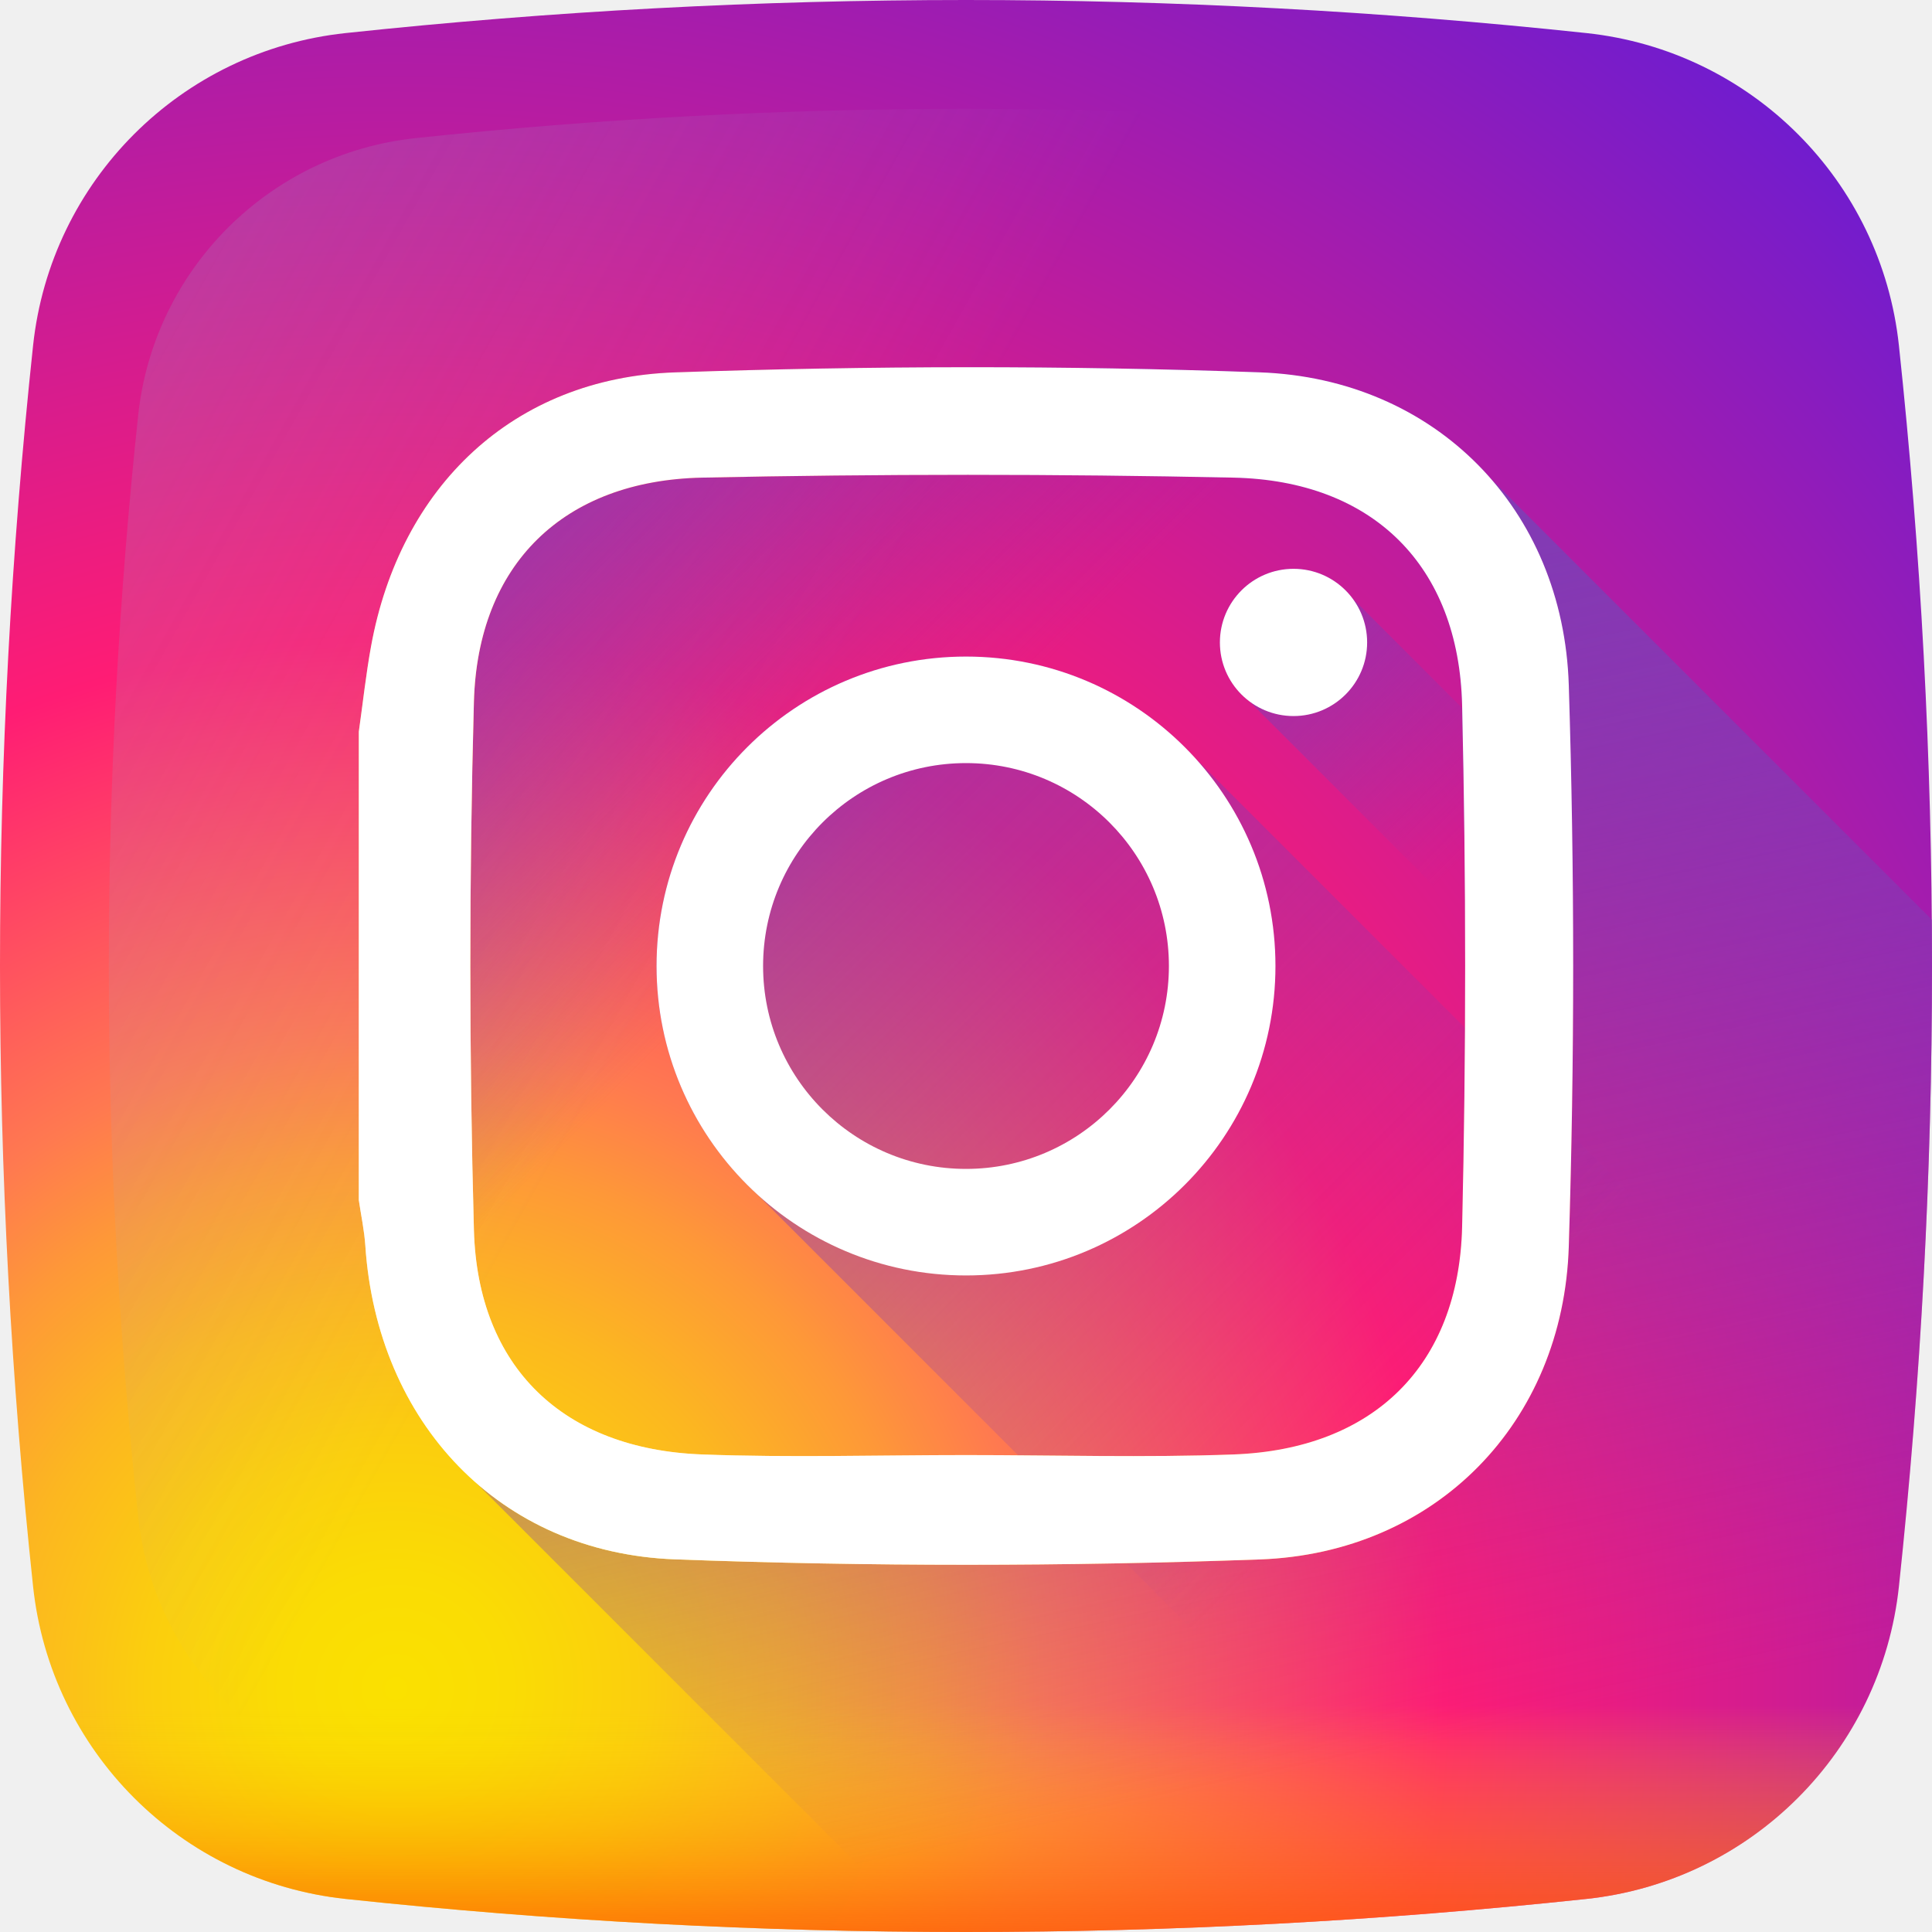
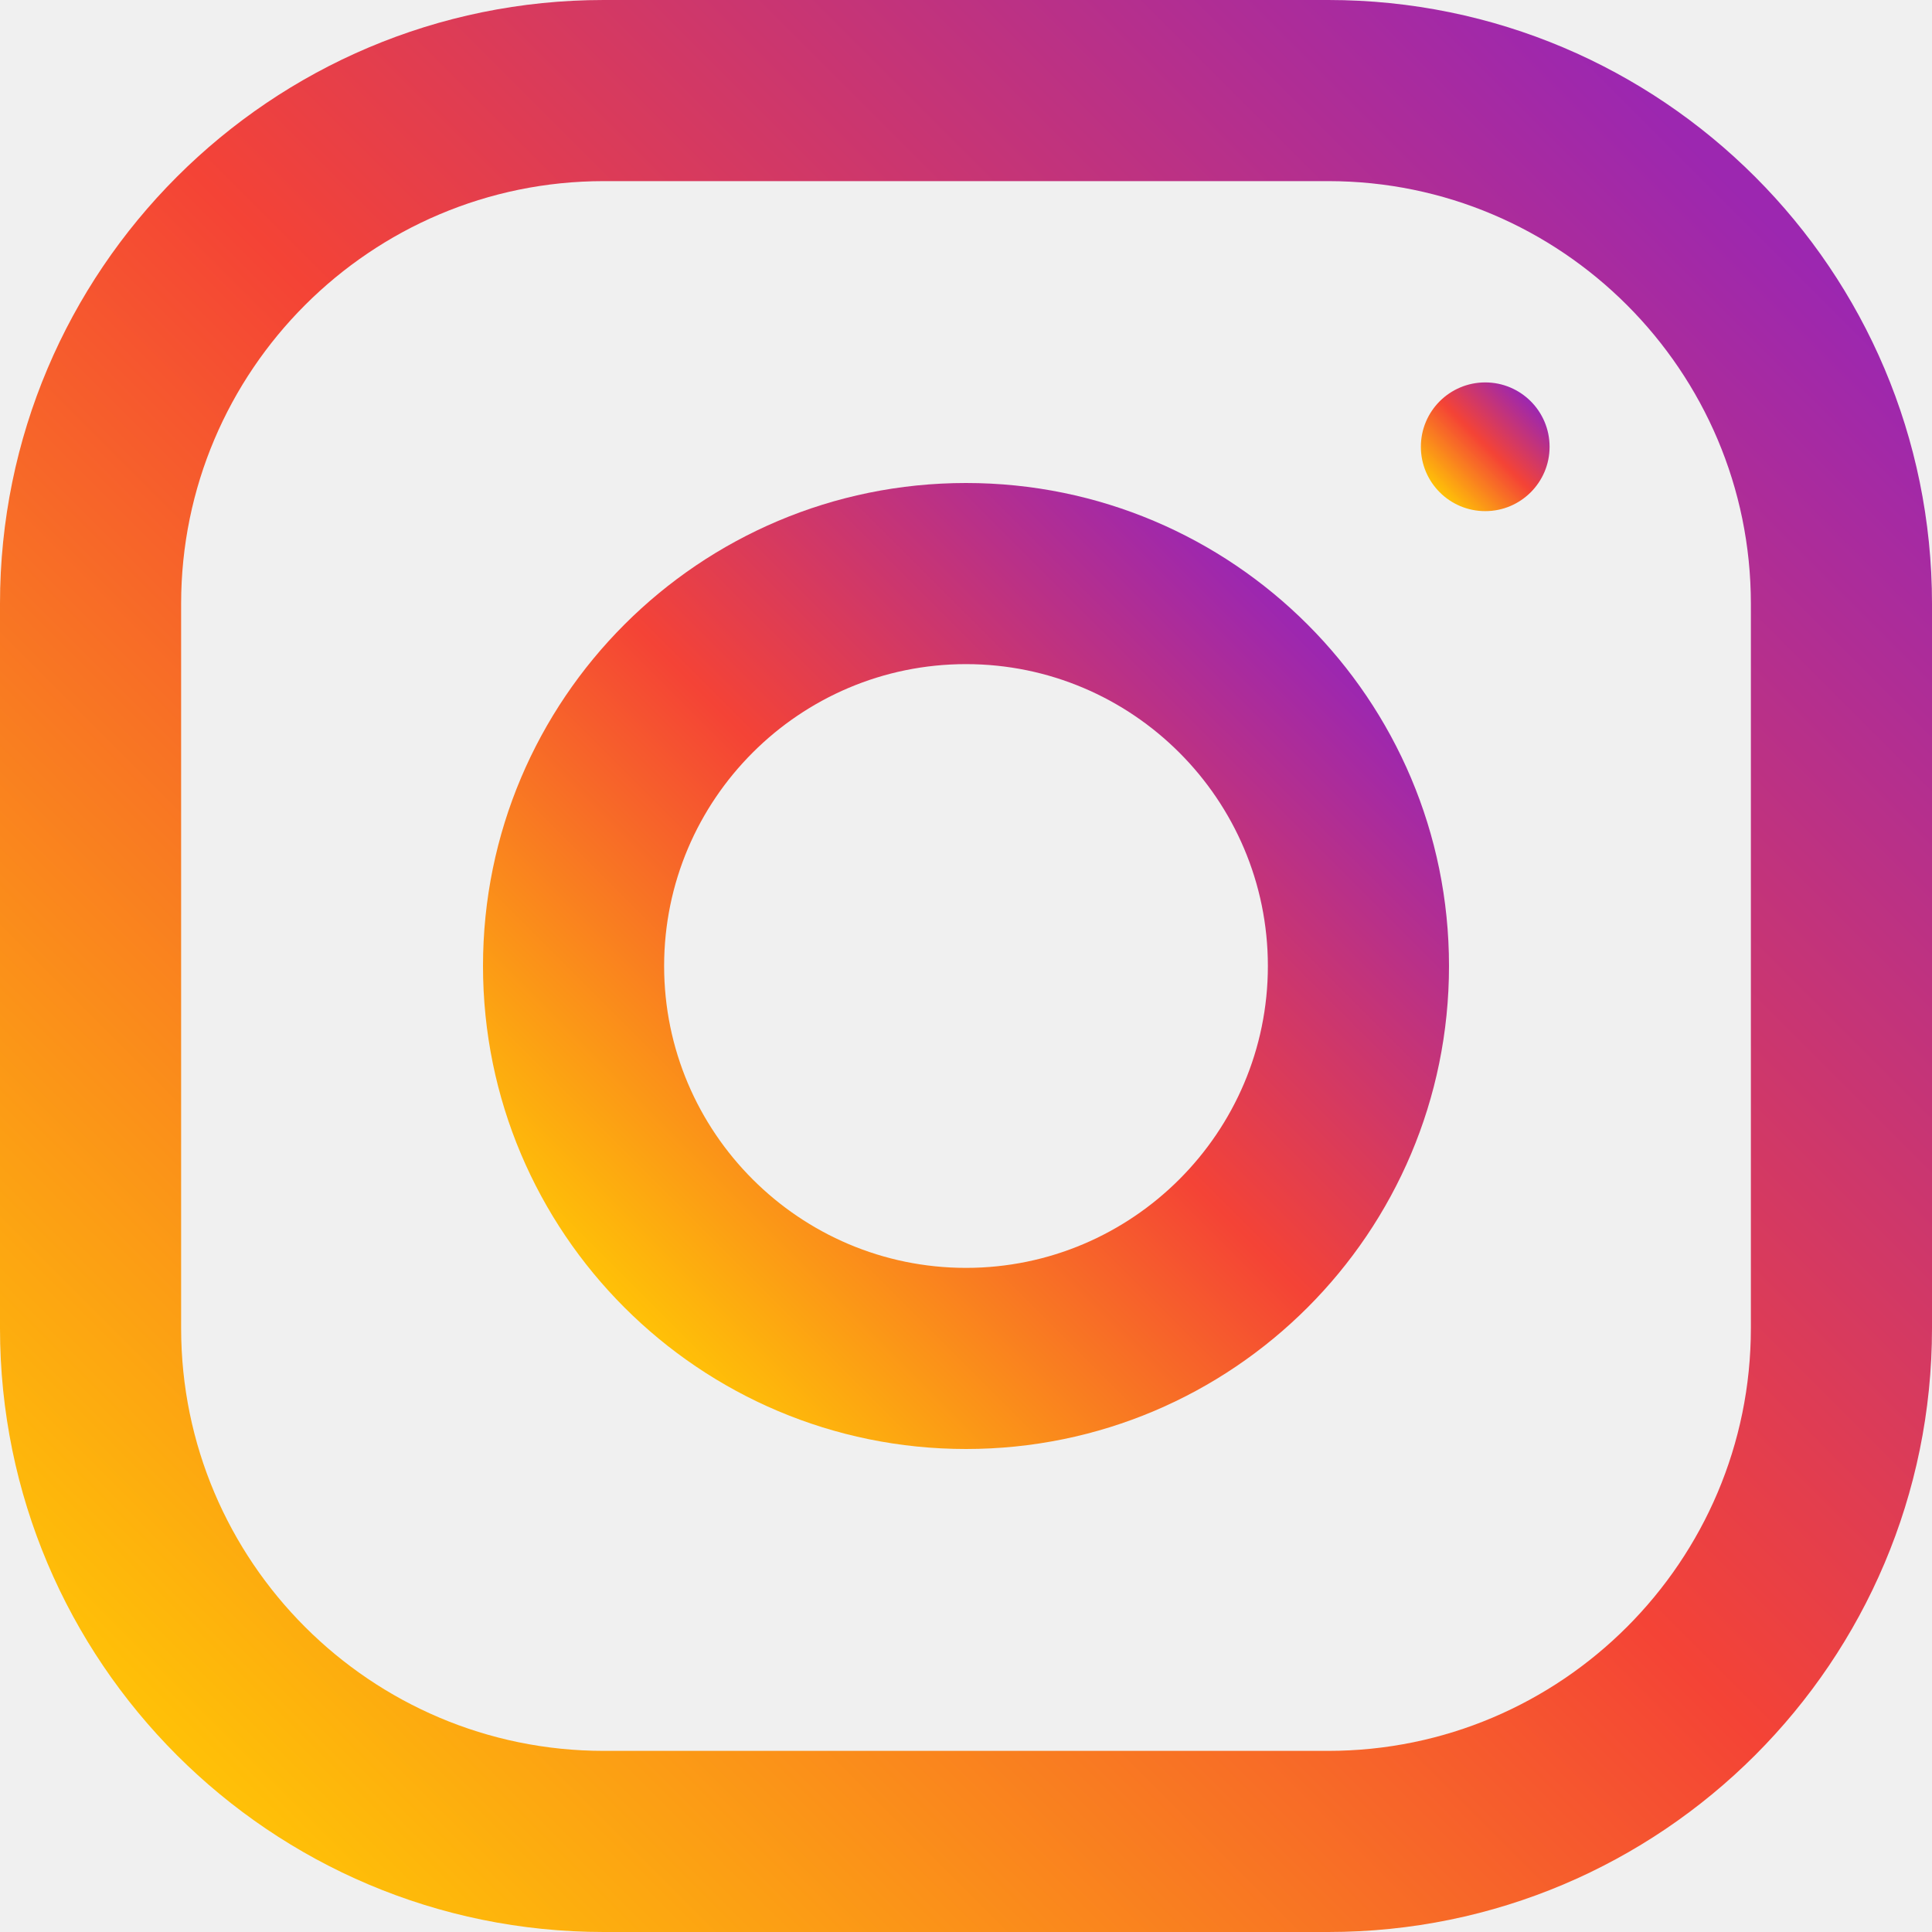
- <svg xmlns="http://www.w3.org/2000/svg" xmlns:xlink="http://www.w3.org/1999/xlink" height="512pt" viewBox="0 0 512 512" width="512pt">
-   <radialGradient id="a" cx="104.957" cy="447.447" gradientUnits="userSpaceOnUse" r="564.646">
-     <stop offset="0" stop-color="#fae100" />
-     <stop offset=".054" stop-color="#fadc04" />
-     <stop offset=".117" stop-color="#fbce0e" />
-     <stop offset=".183" stop-color="#fcb720" />
-     <stop offset=".251" stop-color="#fe9838" />
-     <stop offset=".305" stop-color="#ff7950" />
-     <stop offset=".492" stop-color="#ff1c74" />
-     <stop offset="1" stop-color="#6c1cd1" />
-   </radialGradient>
-   <linearGradient id="b" gradientUnits="userSpaceOnUse" x1="196.373" x2="-671.016" y1="222.46" y2="-265.446">
-     <stop offset="0" stop-color="#a1b5d8" stop-opacity="0" />
-     <stop offset=".309" stop-color="#90a2bd" stop-opacity=".31" />
-     <stop offset=".755" stop-color="#7c8b9c" stop-opacity=".757" />
-     <stop offset="1" stop-color="#748290" />
+ <svg xmlns="http://www.w3.org/2000/svg" version="1.1" id="Capa_1" x="0px" y="0px" viewBox="0 0 512 512" style="enable-background:new 0 0 512 512;" xml:space="preserve">
+   <linearGradient id="SVGID_1_" gradientUnits="userSpaceOnUse" x1="-46.004" y1="634.121" x2="-32.933" y2="647.192" gradientTransform="matrix(32 0 0 -32 1519 20757)">
+     <stop offset="0" style="stop-color:#FFC107" />
+     <stop offset="0.507" style="stop-color:#F44336" />
+     <stop offset="0.99" style="stop-color:#9C27B0" />
  </linearGradient>
-   <linearGradient id="c" gradientUnits="userSpaceOnUse" x1="256" x2="256" y1="451.966" y2="531.774">
-     <stop offset="0" stop-color="#fae100" stop-opacity="0" />
-     <stop offset=".307" stop-color="#fca800" stop-opacity=".306" />
-     <stop offset=".627" stop-color="#fe7300" stop-opacity=".627" />
-     <stop offset=".869" stop-color="#ff5200" stop-opacity=".867" />
-     <stop offset="1" stop-color="#ff4500" />
+   <path style="fill:url(#SVGID_1_);" d="M352,0H160C71.648,0,0,71.648,0,160v192c0,88.352,71.648,160,160,160h192  c88.352,0,160-71.648,160-160V160C512,71.648,440.352,0,352,0z M464,352c0,61.76-50.24,112-112,112H160c-61.76,0-112-50.24-112-112  V160C48,98.24,98.24,48,160,48h192c61.76,0,112,50.24,112,112V352z" />
+   <linearGradient id="SVGID_2_" gradientUnits="userSpaceOnUse" x1="-42.297" y1="637.828" x2="-36.64" y2="643.485" gradientTransform="matrix(32 0 0 -32 1519 20757)">
+     <stop offset="0" style="stop-color:#FFC107" />
+     <stop offset="0.507" style="stop-color:#F44336" />
+     <stop offset="0.99" style="stop-color:#9C27B0" />
  </linearGradient>
-   <linearGradient id="d">
-     <stop offset="0" stop-color="#833ab4" stop-opacity="0" />
-     <stop offset="1" stop-color="#833ab4" />
+   <path style="fill:url(#SVGID_2_);" d="M256,128c-70.688,0-128,57.312-128,128s57.312,128,128,128s128-57.312,128-128  S326.688,128,256,128z M256,336c-44.096,0-80-35.904-80-80c0-44.128,35.904-80,80-80s80,35.872,80,80  C336,300.096,300.096,336,256,336z" />
+   <linearGradient id="SVGID_3_" gradientUnits="userSpaceOnUse" x1="-35.546" y1="644.579" x2="-34.792" y2="645.333" gradientTransform="matrix(32 0 0 -32 1519 20757)">
+     <stop offset="0" style="stop-color:#FFC107" />
+     <stop offset="0.507" style="stop-color:#F44336" />
+     <stop offset="0.99" style="stop-color:#9C27B0" />
  </linearGradient>
-   <linearGradient id="e" gradientUnits="userSpaceOnUse" x1="226.872" x2="100.161" xlink:href="#d" y1="226.148" y2="99.436" />
-   <linearGradient id="f" gradientUnits="userSpaceOnUse" x1="350.9" x2="287.656" xlink:href="#d" y1="468.287" y2="170.138" />
-   <linearGradient id="g" gradientUnits="userSpaceOnUse" x1="374.965" x2="120.941" xlink:href="#d" y1="374.965" y2="120.941" />
-   <linearGradient id="h" gradientUnits="userSpaceOnUse" x1="393.807" x2="309.806" xlink:href="#d" y1="221.263" y2="137.262" />
-   <linearGradient id="i" gradientUnits="userSpaceOnUse" x1="357.658" x2="150.543" y1="155.05" y2="362.165">
-     <stop offset="0" stop-color="#833ab4" />
-     <stop offset=".092" stop-color="#9c3495" />
-     <stop offset=".293" stop-color="#dc2546" />
-     <stop offset=".392" stop-color="#fd1d1d" />
-     <stop offset=".559" stop-color="#fc6831" />
-     <stop offset=".689" stop-color="#fc9b40" />
-     <stop offset=".752" stop-color="#fcaf45" />
-     <stop offset=".781" stop-color="#fdb750" />
-     <stop offset=".866" stop-color="#fecb6a" />
-     <stop offset=".942" stop-color="#ffd87a" />
-     <stop offset="1" stop-color="#ffdc80" />
-   </linearGradient>
-   <path d="m503.234 91.578c-4.66-43.664-39.145-78.156-82.812-82.812-109.508-11.688-219.336-11.688-328.84 0-43.668 4.66-78.156 39.148-82.816 82.812-11.688 109.504-11.688 219.336 0 328.84 4.66 43.668 39.148 78.156 82.812 82.816 109.504 11.688 219.336 11.688 328.844 0 43.668-4.66 78.152-39.148 82.812-82.816 11.688-109.504 11.688-219.332 0-328.84zm0 0" fill="url(#a)" />
-   <path d="m475.387 110.098c-4.133-38.746-34.734-69.352-73.484-73.488-97.172-10.367-194.633-10.367-291.805 0-38.746 4.137-69.352 34.742-73.488 73.488-10.367 97.172-10.367 194.633 0 291.801 4.137 38.75 34.742 69.355 73.488 73.488 97.172 10.371 194.633 10.371 291.801 0 38.75-4.133 69.355-34.738 73.488-73.488 10.371-97.168 10.371-194.629 0-291.801zm0 0" fill="url(#b)" />
-   <path d="m7.672 409.805c.352 3.539.715 7.078 1.094 10.617 4.66 43.664 39.148 78.152 82.816 82.812 109.504 11.688 219.336 11.688 328.84 0 43.668-4.66 78.152-39.148 82.812-82.812.379-3.539.742-7.078 1.098-10.617zm0 0" fill="url(#c)" />
-   <path d="m503.234 420.418c6.281-58.84 9.18-117.773 8.711-176.699l-117.031-117.031c-14.621-16.691-35.977-27.109-61.07-28.012-51.605-1.859-103.375-1.766-154.988.008-42.867 1.477-72.844 30.289-80.531 72.637-1.355 7.477-2.168 15.051-3.234 22.582v124.148c.59 4.023 1.457 8.027 1.727 12.074 1.719 25.758 12.305 47.82 29.254 62.746l119.094 119.09c58.445.41 116.895-2.496 175.258-8.727 43.668-4.66 78.152-39.148 82.812-82.816zm0 0" fill="url(#e)" />
-   <path d="m503.234 420.422c-4.656 43.66-39.152 78.156-82.812 82.812-58.355 6.227-116.816 9.137-175.254 8.727l-118.914-118.914c13.785 12.066 31.754 19.414 52.605 20.199 51.602 1.938 103.383 1.887 154.984.027 46.672-1.688 80.445-36.23 81.902-82.902 1.555-49.555 1.555-99.238 0-148.793-.664-21.531-8.223-40.477-20.754-54.812l116.957 116.957c.461 58.918-2.438 117.859-8.715 176.699zm0 0" fill="url(#f)" />
-   <path d="m316.414 200.559c-14.992-16.324-36.504-26.566-60.414-26.566-45.289 0-82.008 36.719-82.008 82.008 0 23.91 10.242 45.422 26.566 60.414l189.738 189.738c10.043-.875 20.086-1.848 30.121-2.918 43.668-4.66 78.156-39.148 82.816-82.816 1.07-10.035 2.043-20.078 2.918-30.121zm0 0" fill="url(#g)" />
-   <path d="m511.008 311.152-152.703-152.699c-3.562-4.676-9.176-7.711-15.508-7.711-10.773 0-19.512 8.734-19.512 19.512 0 6.332 3.035 11.945 7.711 15.508l177.281 177.285c1.203-17.293 2.113-34.594 2.73-51.895zm0 0" fill="url(#h)" />
-   <path d="m95.09 193.902c1.066-7.531 1.879-15.105 3.234-22.582 7.684-42.348 37.664-71.16 80.531-72.637 51.613-1.773 103.383-1.867 154.988-.008 46.656 1.68 80.445 36.227 81.902 82.898 1.551 49.559 1.551 99.238 0 148.797-1.457 46.672-35.234 81.215-81.898 82.898-51.605 1.863-103.387 1.91-154.988-.027-46.664-1.754-78.922-36.379-82.043-83.121-.27-4.043-1.137-8.051-1.727-12.074 0-41.383 0-82.766 0-124.145zm160.953 191.707c23.617 0 47.258.707 70.844-.164 36.98-1.371 59.727-23.441 60.59-60.387 1.07-46.035 1.07-92.133 0-138.172-.863-36.938-23.625-59.523-60.59-60.309-46.918-.992-93.887-.984-140.805 0-36.684.77-59.496 22.898-60.492 59.43-1.266 46.617-1.266 93.316 0 139.934.996 36.527 23.809 58.145 60.496 59.504 23.289.867 46.637.164 69.957.164zm0 0" fill="url(#i)" />
-   <g fill="#fff">
-     <path d="m95.09 193.902c1.066-7.531 1.879-15.105 3.234-22.582 7.684-42.348 37.664-71.16 80.531-72.637 51.613-1.773 103.383-1.867 154.988-.008 46.656 1.68 80.445 36.227 81.902 82.898 1.551 49.559 1.551 99.238 0 148.797-1.457 46.672-35.234 81.215-81.898 82.898-51.605 1.863-103.387 1.91-154.988-.027-46.664-1.754-78.922-36.379-82.043-83.121-.27-4.043-1.137-8.051-1.727-12.074 0-41.383 0-82.766 0-124.145zm160.953 191.707c23.617 0 47.258.707 70.844-.164 36.98-1.371 59.727-23.441 60.59-60.387 1.07-46.035 1.07-92.133 0-138.172-.863-36.938-23.625-59.523-60.59-60.309-46.918-.992-93.887-.984-140.805 0-36.684.77-59.496 22.898-60.492 59.43-1.266 46.617-1.266 93.316 0 139.934.996 36.527 23.809 58.145 60.496 59.504 23.289.867 46.637.164 69.957.164zm0 0" />
-     <path d="m256 173.996c-45.289 0-82.008 36.715-82.008 82.004 0 45.293 36.719 82.008 82.008 82.008 45.293 0 82.008-36.715 82.008-82.008 0-45.289-36.715-82.004-82.008-82.004zm0 135.777c-29.699 0-53.773-24.074-53.773-53.773s24.074-53.773 53.773-53.773 53.773 24.074 53.773 53.773-24.074 53.773-53.773 53.773zm0 0" />
-     <path d="m362.305 170.254c0 10.773-8.734 19.508-19.508 19.508s-19.512-8.734-19.512-19.508c0-10.777 8.738-19.512 19.512-19.512s19.508 8.734 19.508 19.512zm0 0" />
-   </g>
+   <circle style="fill:url(#SVGID_3_);" cx="393.6" cy="118.4" r="17.056" />
+   <g>
+ </g>
+   <g>
+ </g>
+   <g>
+ </g>
+   <g>
+ </g>
+   <g>
+ </g>
+   <g>
+ </g>
+   <g>
+ </g>
+   <g>
+ </g>
+   <g>
+ </g>
+   <g>
+ </g>
+   <g>
+ </g>
+   <g>
+ </g>
+   <g>
+ </g>
+   <g>
+ </g>
+   <g>
+ </g>
</svg>
